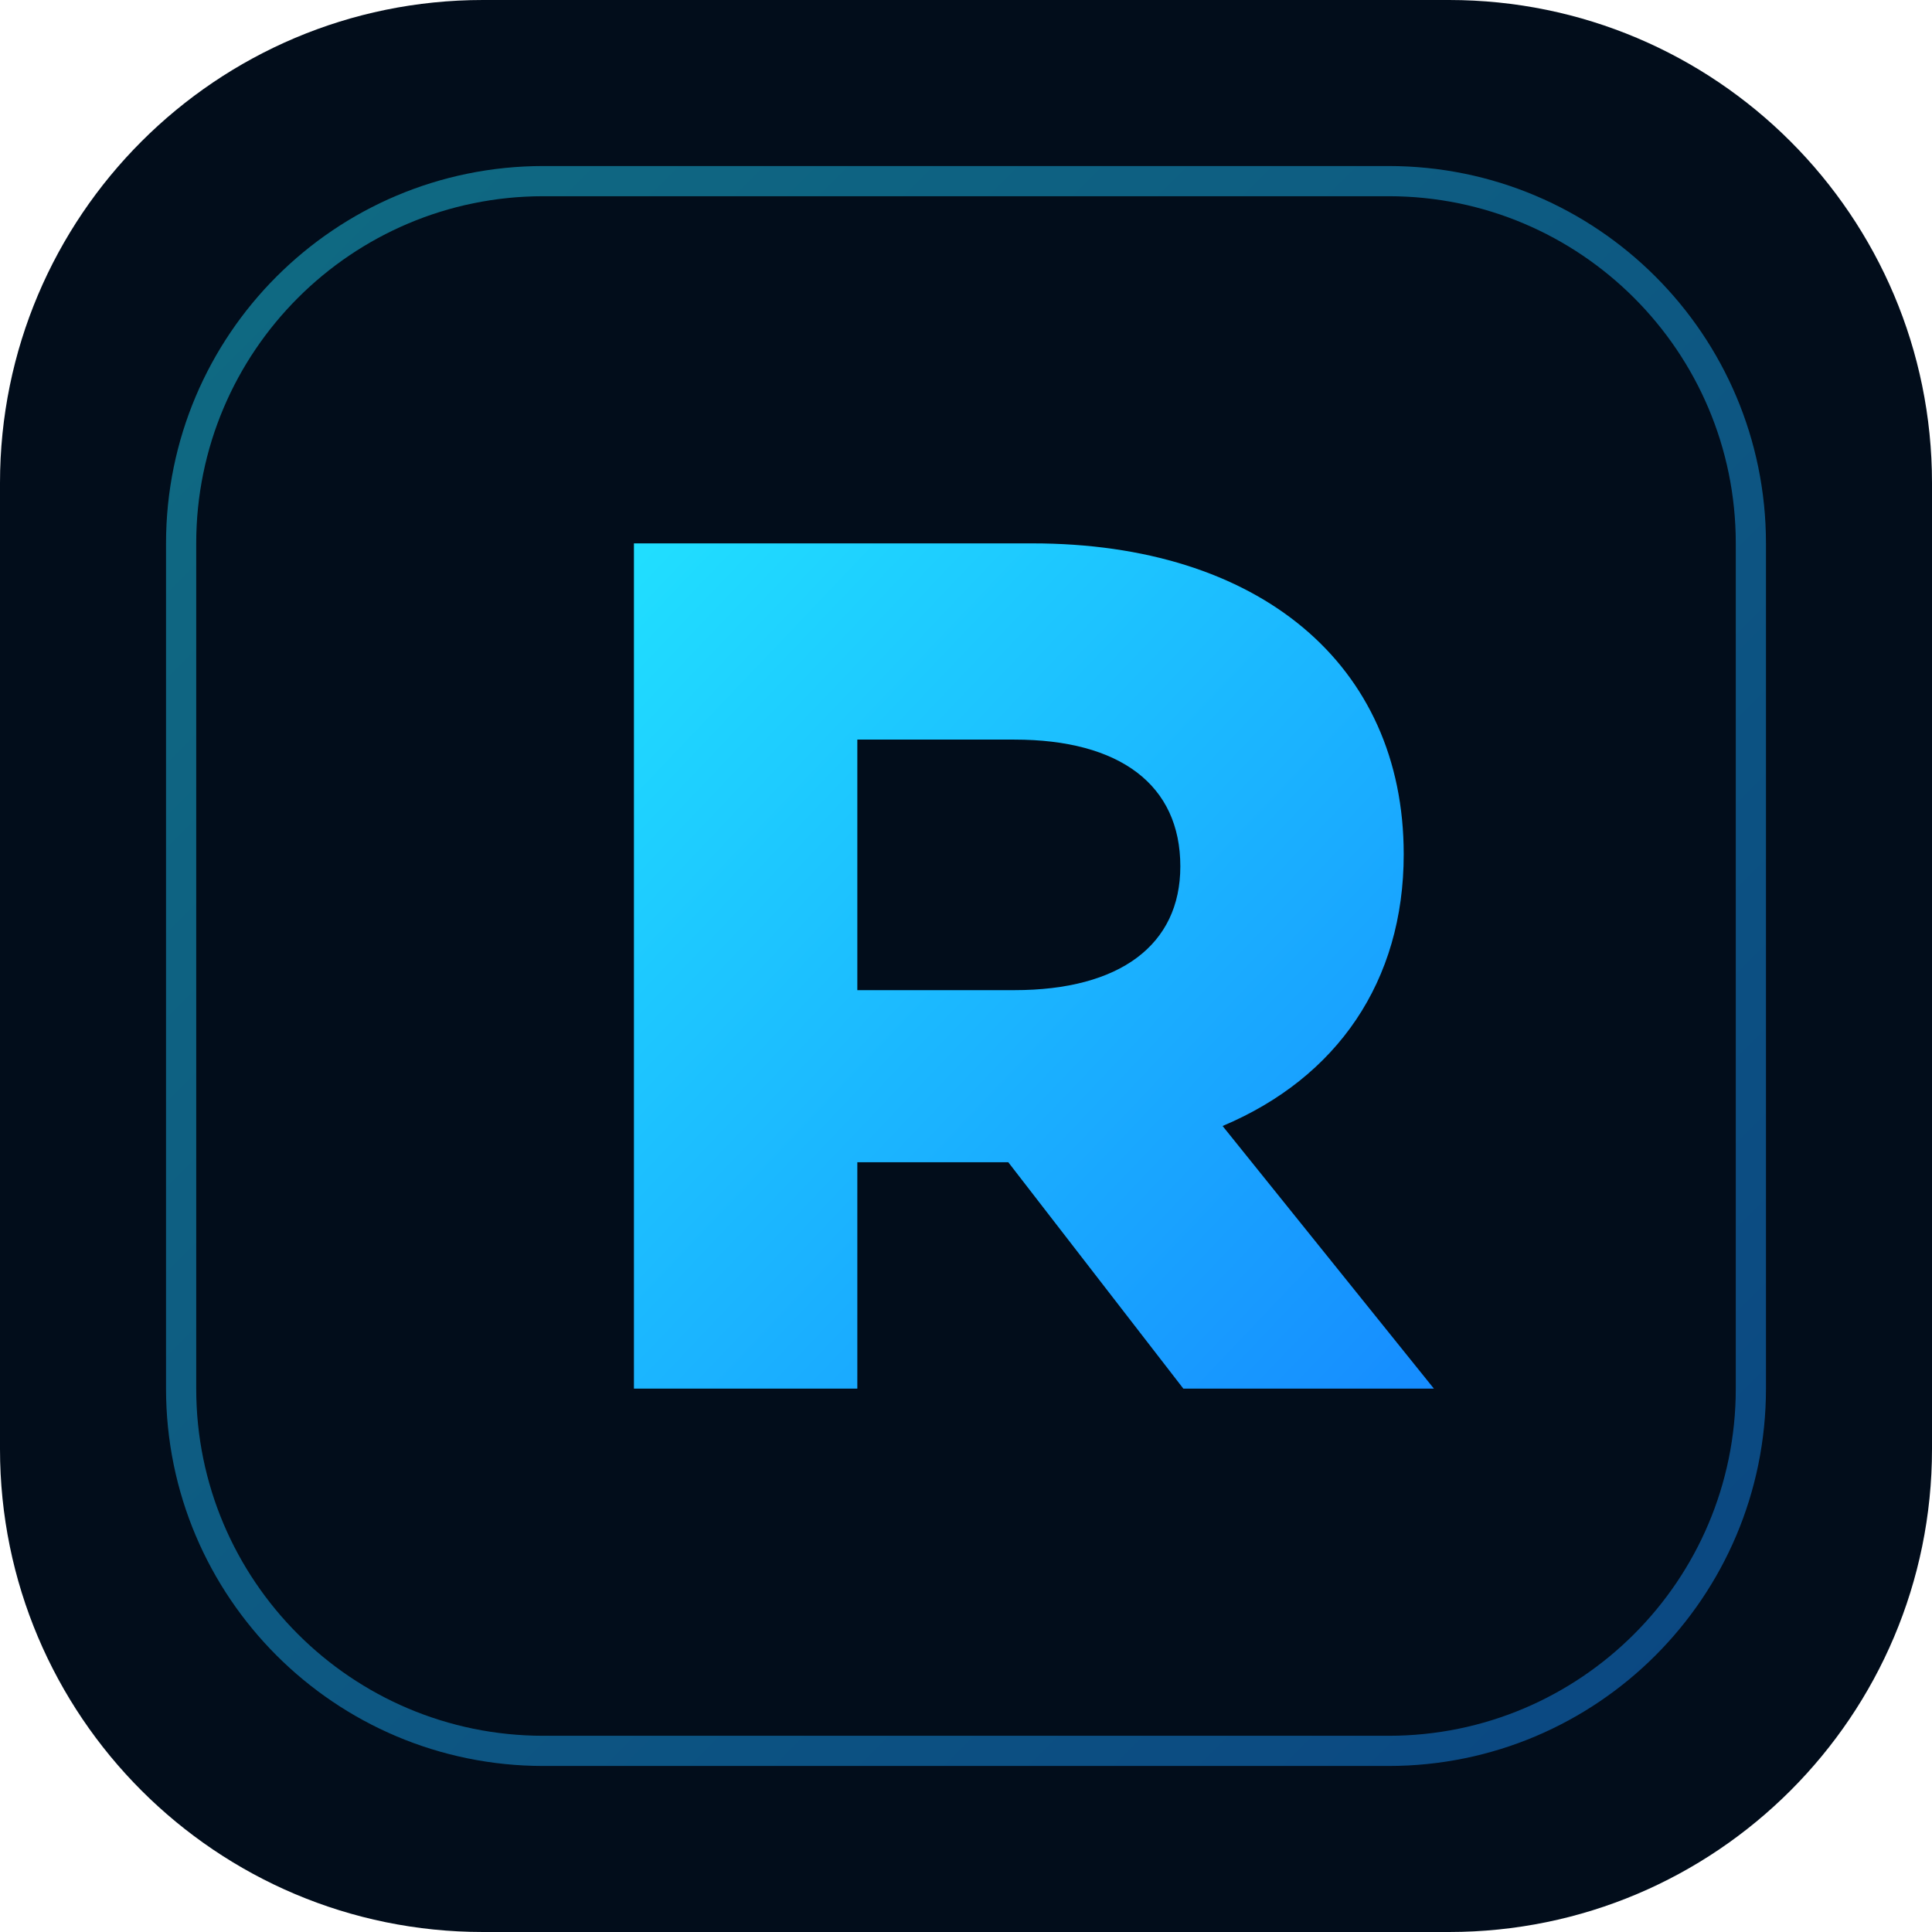
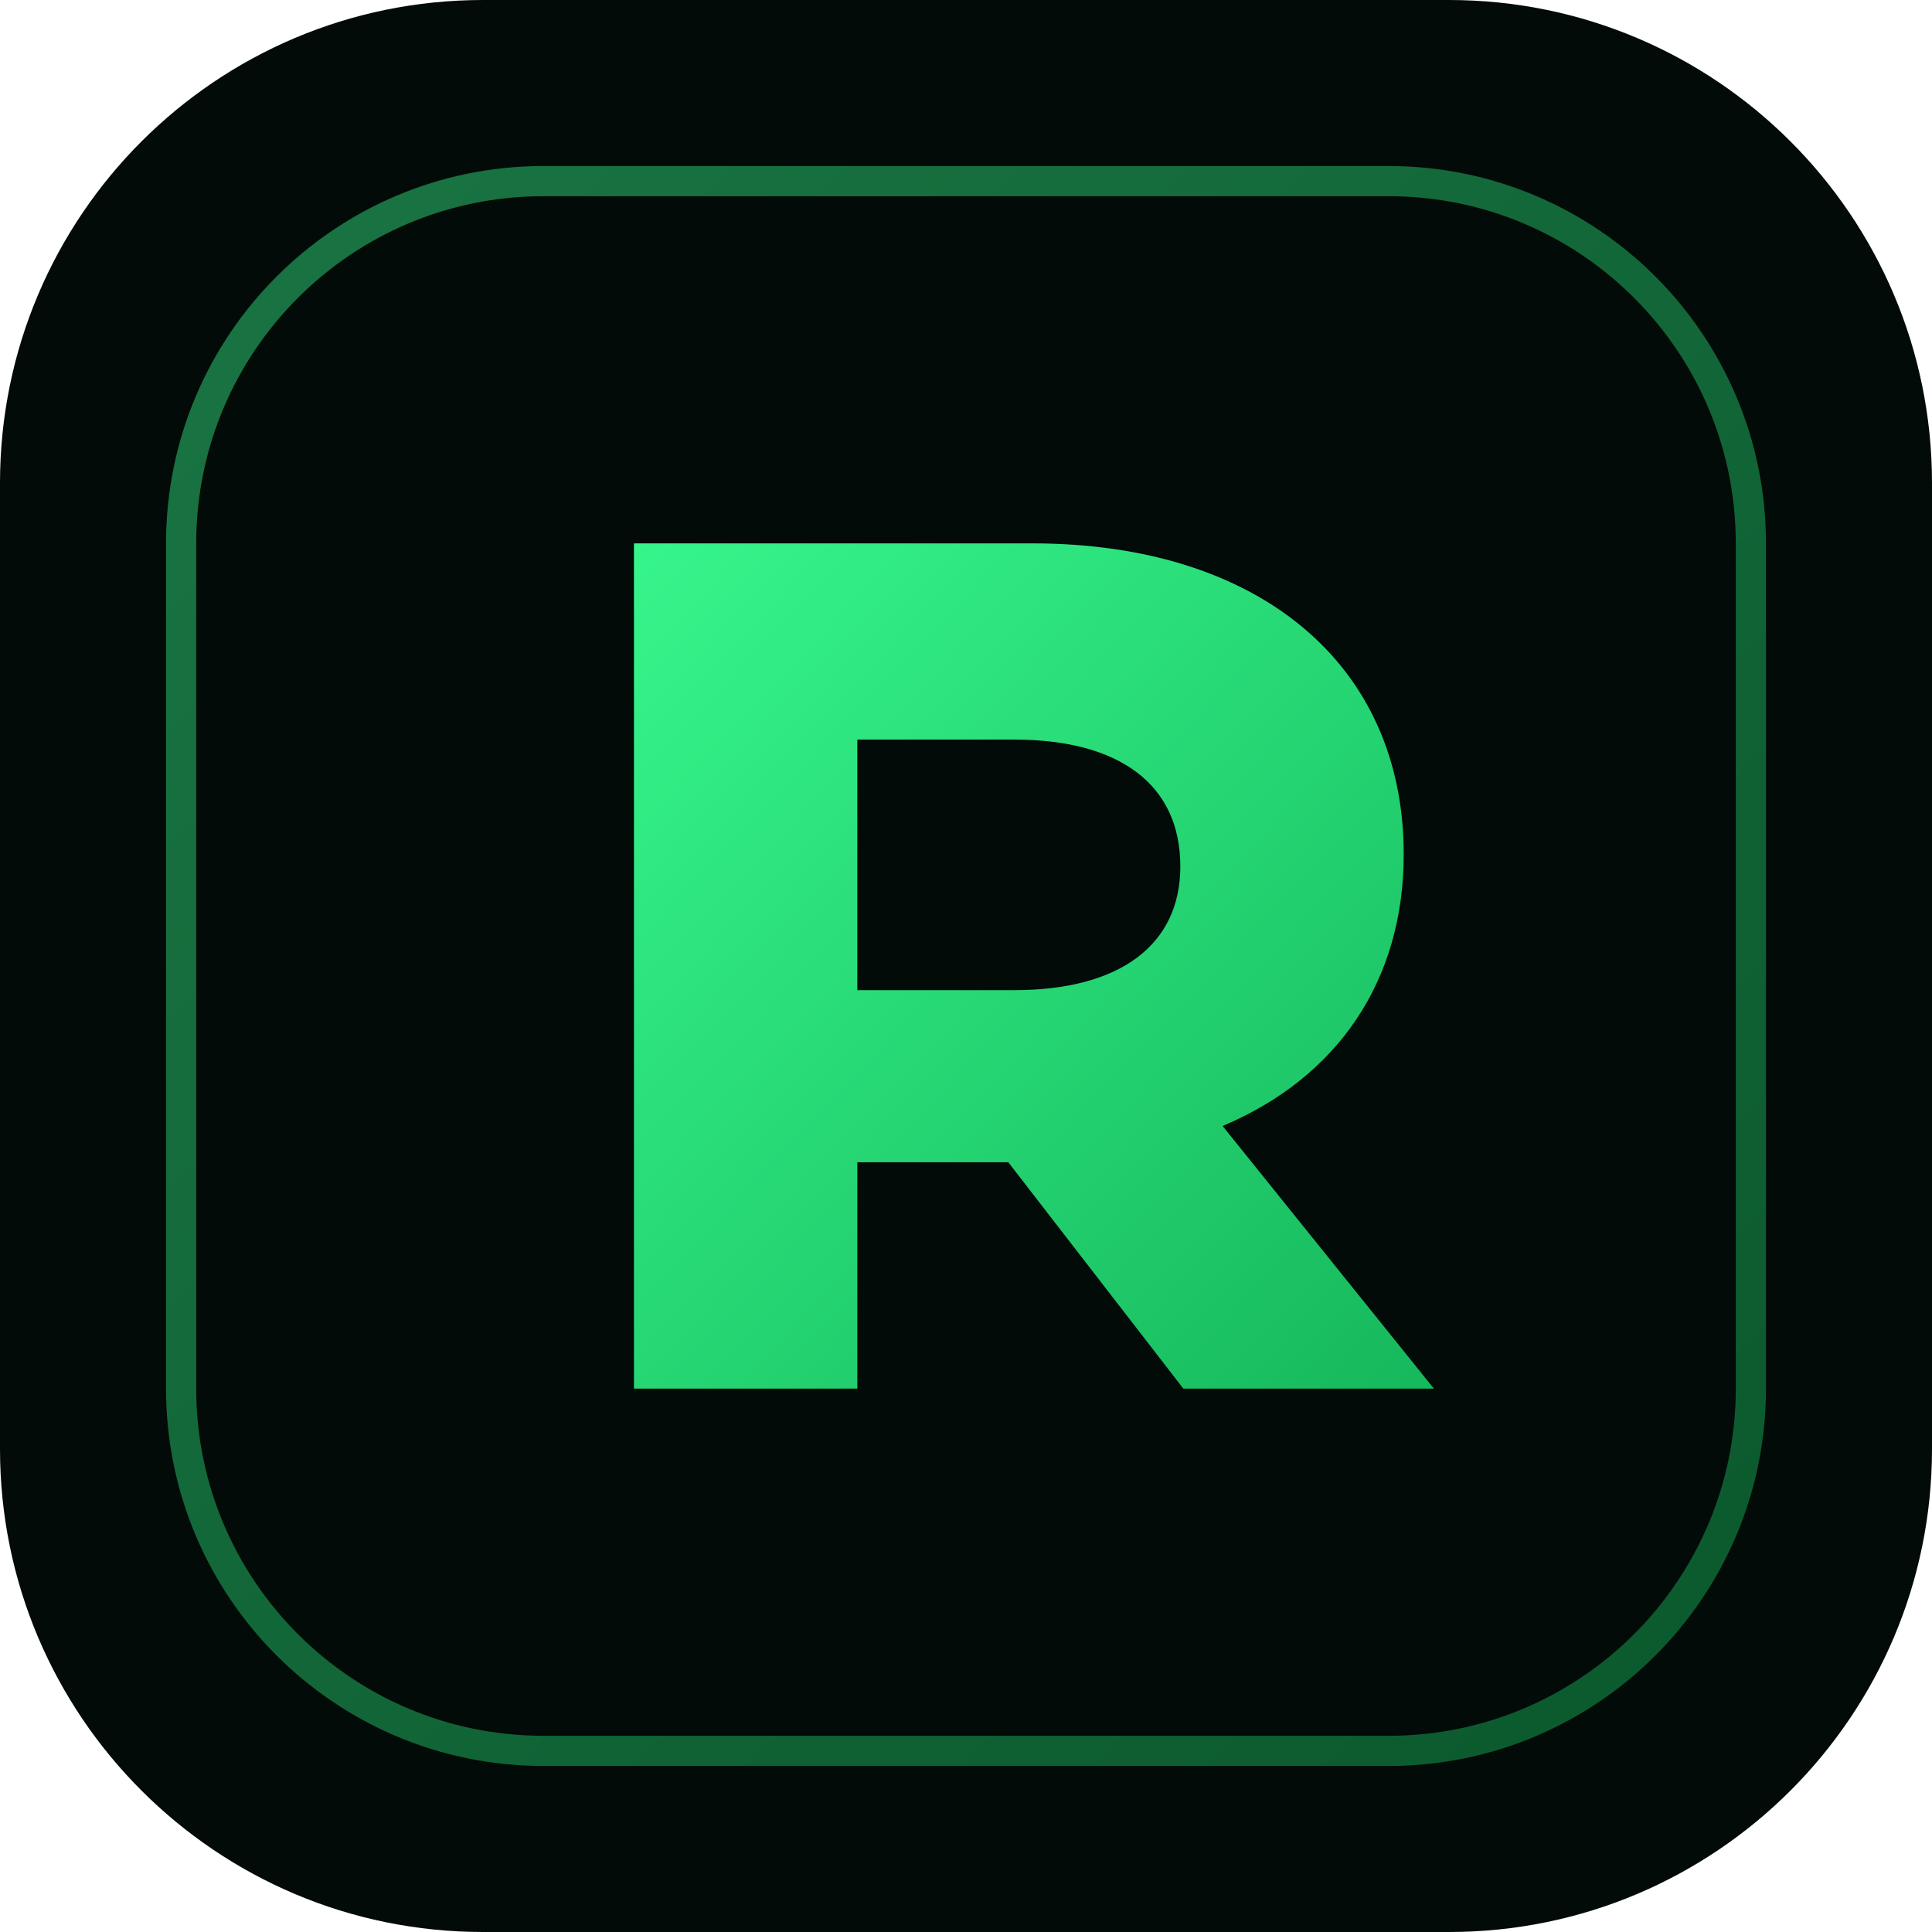
<svg xmlns="http://www.w3.org/2000/svg" viewBox="0 0 64 64">
  <defs>
    <linearGradient id="g" x1="0" y1="0" x2="1" y2="1">
-       <stop offset="0" stop-color="#20dfff" />
-       <stop offset="1" stop-color="#168cff" />
+       <stop offset="0" stop-color="#36f58b" />
+       <stop offset="1" stop-color="#16b85c" />
    </linearGradient>
  </defs>
-   <rect width="64" height="64" rx="16" fill="#020d1b" />
+   <rect width="64" height="64" rx="16" fill="#020b07" />
  <rect x="6" y="6" width="52" height="52" rx="12" fill="none" stroke="url(#g)" stroke-opacity=".45" />
  <path d="M21 46V18h13.2c7.5 0 12.3 4 12.3 10.3 0 4.2-2.2 7.4-6 9l7 8.7h-8.3l-5.8-7.5h-5V46H21Zm7.4-13.2h5.2c3.5 0 5.5-1.5 5.5-4.1 0-2.7-2-4.2-5.5-4.2h-5.2v8.3Z" fill="url(#g)" />
</svg>
